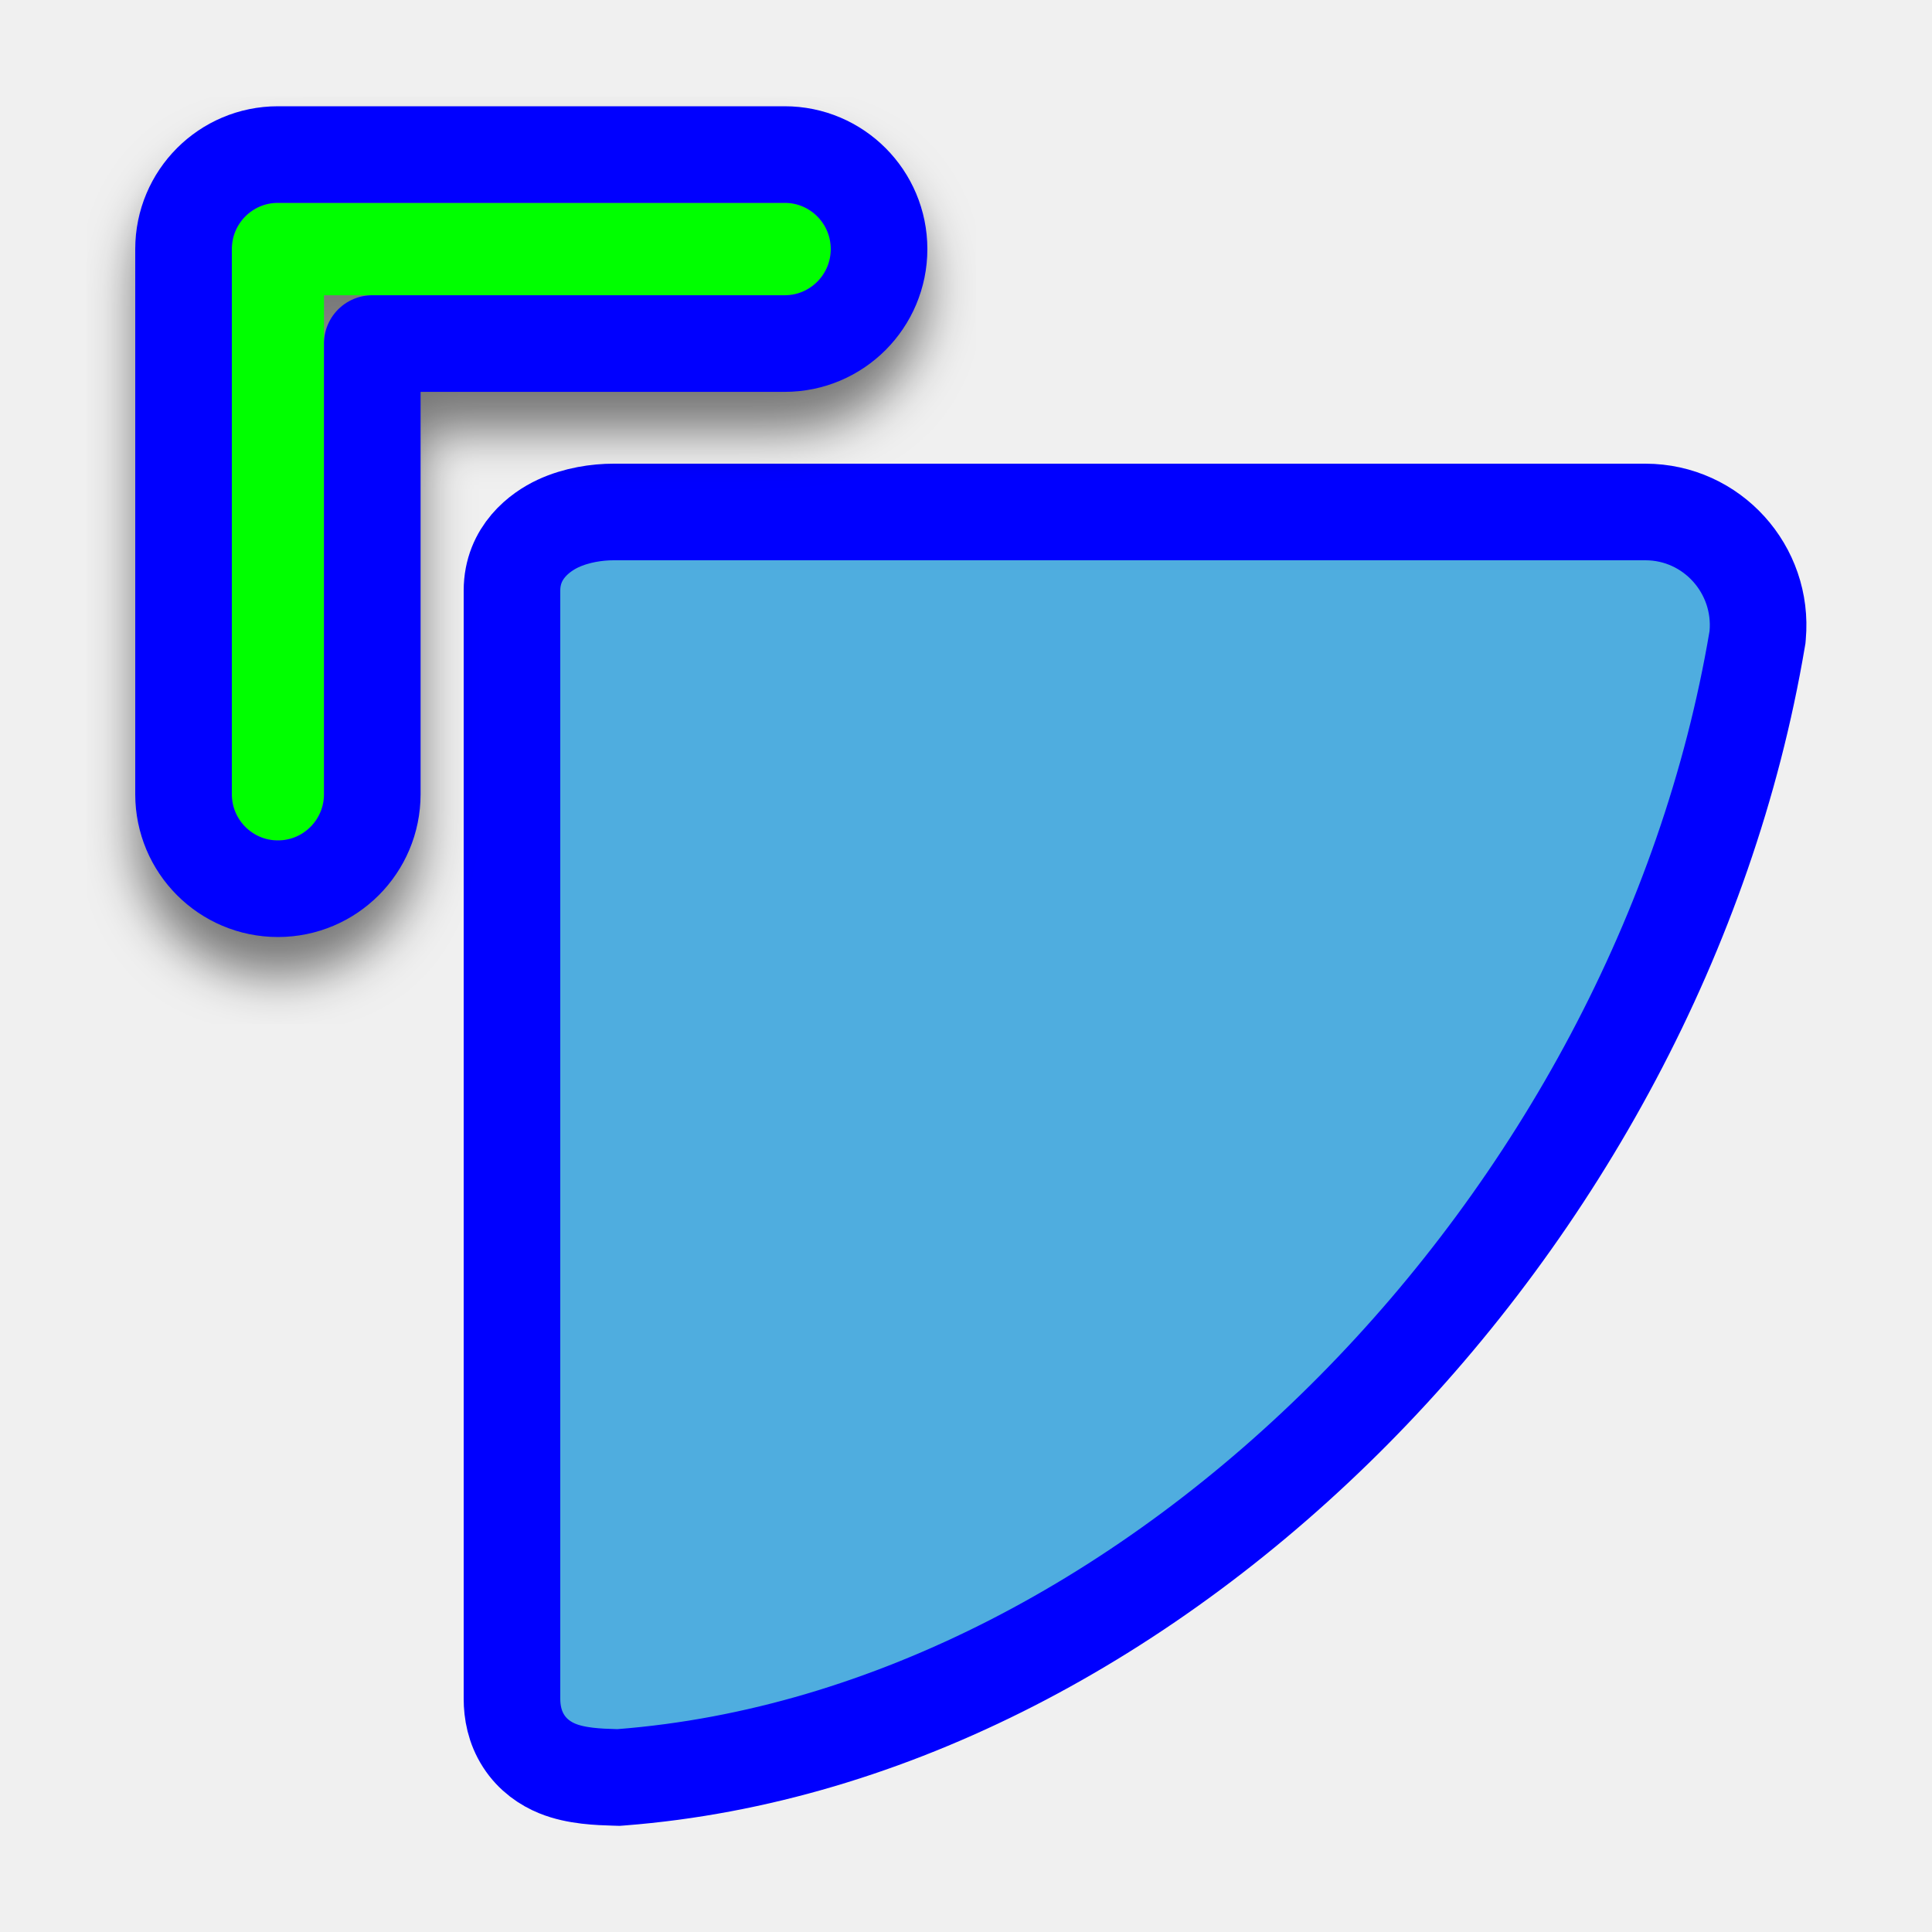
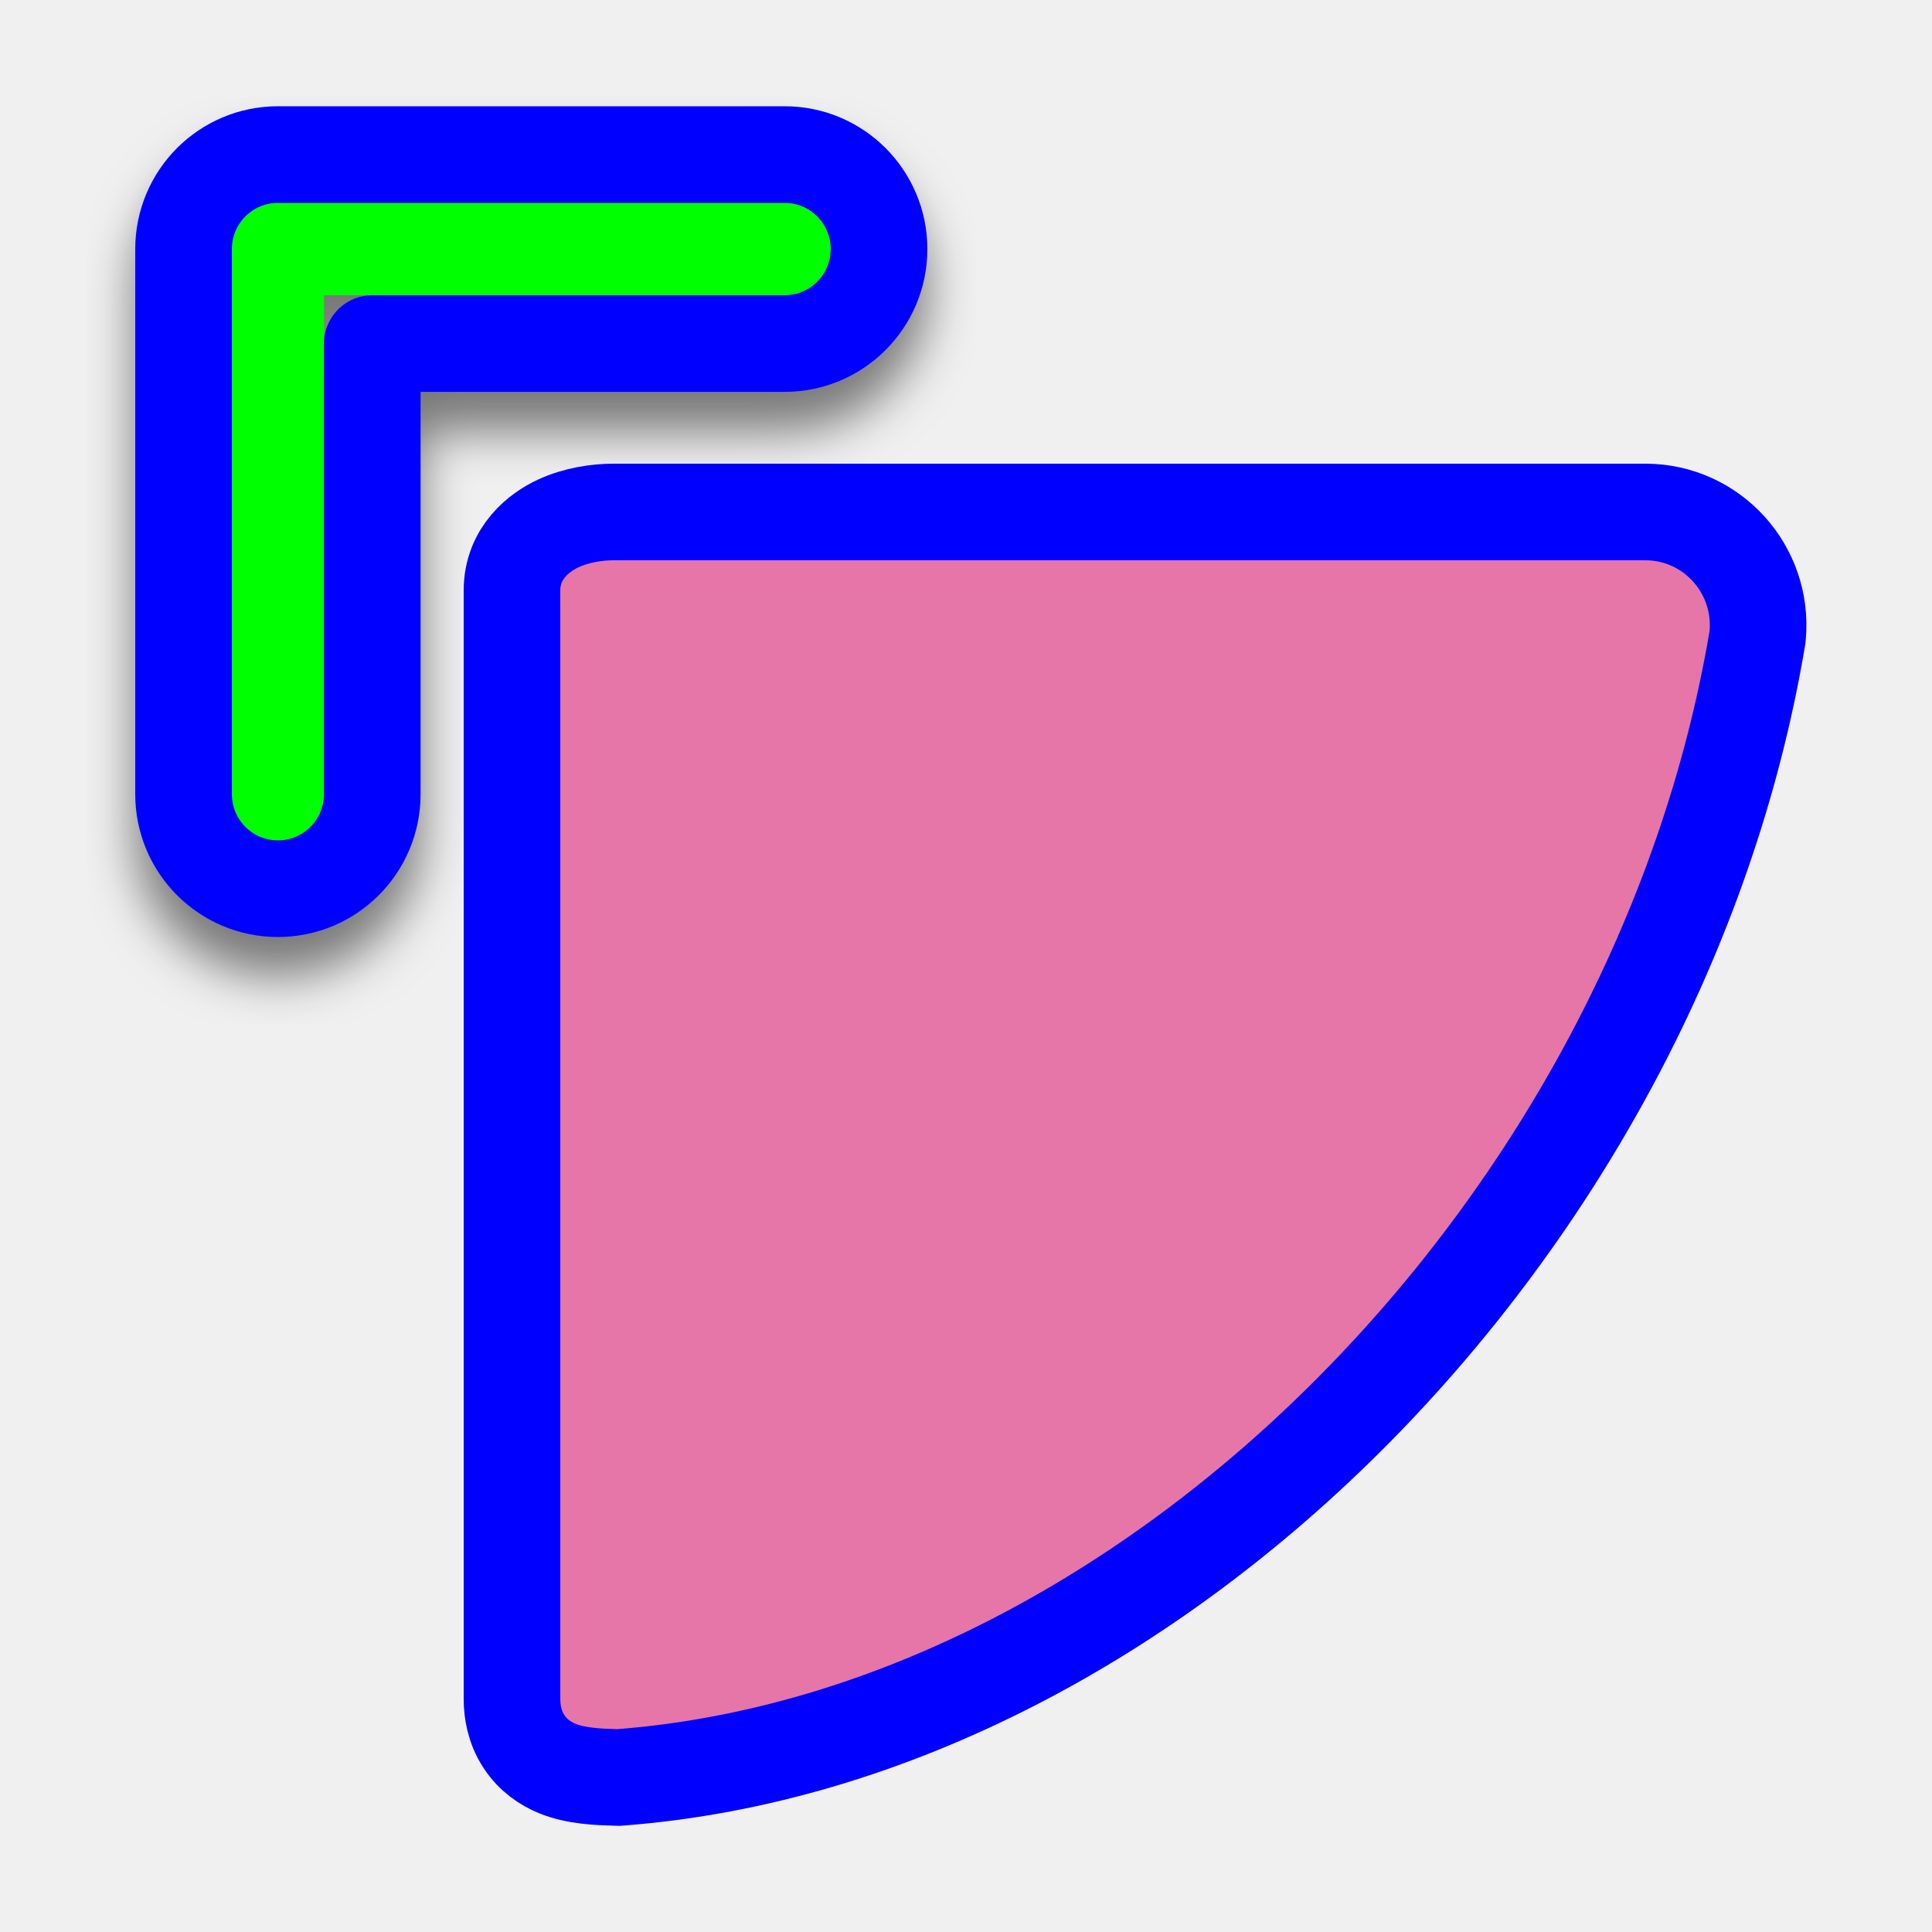
<svg xmlns="http://www.w3.org/2000/svg" width="200" height="200" viewBox="0 0 200 200" fill="none">
  <g clip-path="url(#clip0_55_170)">
-     <path d="M170.333 53H170.329H63.512C63.512 53 63.512 53 63.511 53C61.823 53 59.681 53.306 57.765 54.197C55.93 55.051 53 57.163 53 61.136V175.848C53 177.211 53.273 178.778 54.206 180.229C55.16 181.714 56.485 182.582 57.701 183.078C59.65 183.875 62.02 183.946 63.563 183.992C63.629 183.994 63.694 183.996 63.757 183.998L64.028 184.006L64.299 183.985C92.175 181.818 119.046 167.257 140.114 145.99C161.2 124.706 176.792 96.4 181.902 66.161L181.935 65.969L181.952 65.775C182.565 58.954 177.228 53.006 170.333 53Z" fill="#4FADDF" stroke="#0000FF" stroke-width="10" />
+     <path d="M170.333 53H170.329H63.512C63.512 53 63.512 53 63.511 53C61.823 53 59.681 53.306 57.765 54.197C55.93 55.051 53 57.163 53 61.136V175.848C53 177.211 53.273 178.778 54.206 180.229C55.16 181.714 56.485 182.582 57.701 183.078C59.65 183.875 62.02 183.946 63.563 183.992C63.629 183.994 63.694 183.996 63.757 183.998L64.028 184.006L64.299 183.985C92.175 181.818 119.046 167.257 140.114 145.99C161.2 124.706 176.792 96.4 181.902 66.161L181.935 65.969L181.952 65.775C182.565 58.954 177.228 53.006 170.333 53Z" fill="#E675A8" stroke="#0000FF" stroke-width="10" />
    <g filter="url(#filter0_d_55_170)">
      <path fill-rule="evenodd" clip-rule="evenodd" d="M28.769 87C31.403 87 33.538 84.859 33.538 82.217V30.565H81.231C83.865 30.565 86 28.424 86 25.783C86 23.141 83.865 21 81.231 21H28.769C26.135 21 24 23.141 24 25.783V82.217C24 84.859 26.135 87 28.769 87Z" fill="#00FF00" />
      <path d="M28.769 92C34.178 92 38.538 87.607 38.538 82.217V35.565H81.231C86.639 35.565 91 31.172 91 25.783C91 20.393 86.639 16 81.231 16H28.769C23.361 16 19 20.393 19 25.783V82.217C19 87.607 23.361 92 28.769 92Z" stroke="#0000FF" stroke-width="10" stroke-linecap="round" stroke-linejoin="round" />
    </g>
  </g>
  <defs>
    <filter id="filter0_d_55_170" x="9" y="10" width="92" height="96" filterUnits="userSpaceOnUse" color-interpolation-filters="sRGB">
      <feFlood flood-opacity="0" result="BackgroundImageFix" />
      <feColorMatrix in="SourceAlpha" type="matrix" values="0 0 0 0 0 0 0 0 0 0 0 0 0 0 0 0 0 0 127 0" result="hardAlpha" />
      <feOffset dy="4" />
      <feGaussianBlur stdDeviation="2.5" />
      <feColorMatrix type="matrix" values="0 0 0 0 0 0 0 0 0 0 0 0 0 0 0 0 0 0 0.5 0" />
      <feBlend mode="normal" in2="BackgroundImageFix" result="effect1_dropShadow_55_170" />
      <feBlend mode="normal" in="SourceGraphic" in2="effect1_dropShadow_55_170" result="shape" />
    </filter>
    <clipPath id="clip0_55_170">
      <rect width="200" height="200" fill="white" />
    </clipPath>
  </defs>
</svg>
